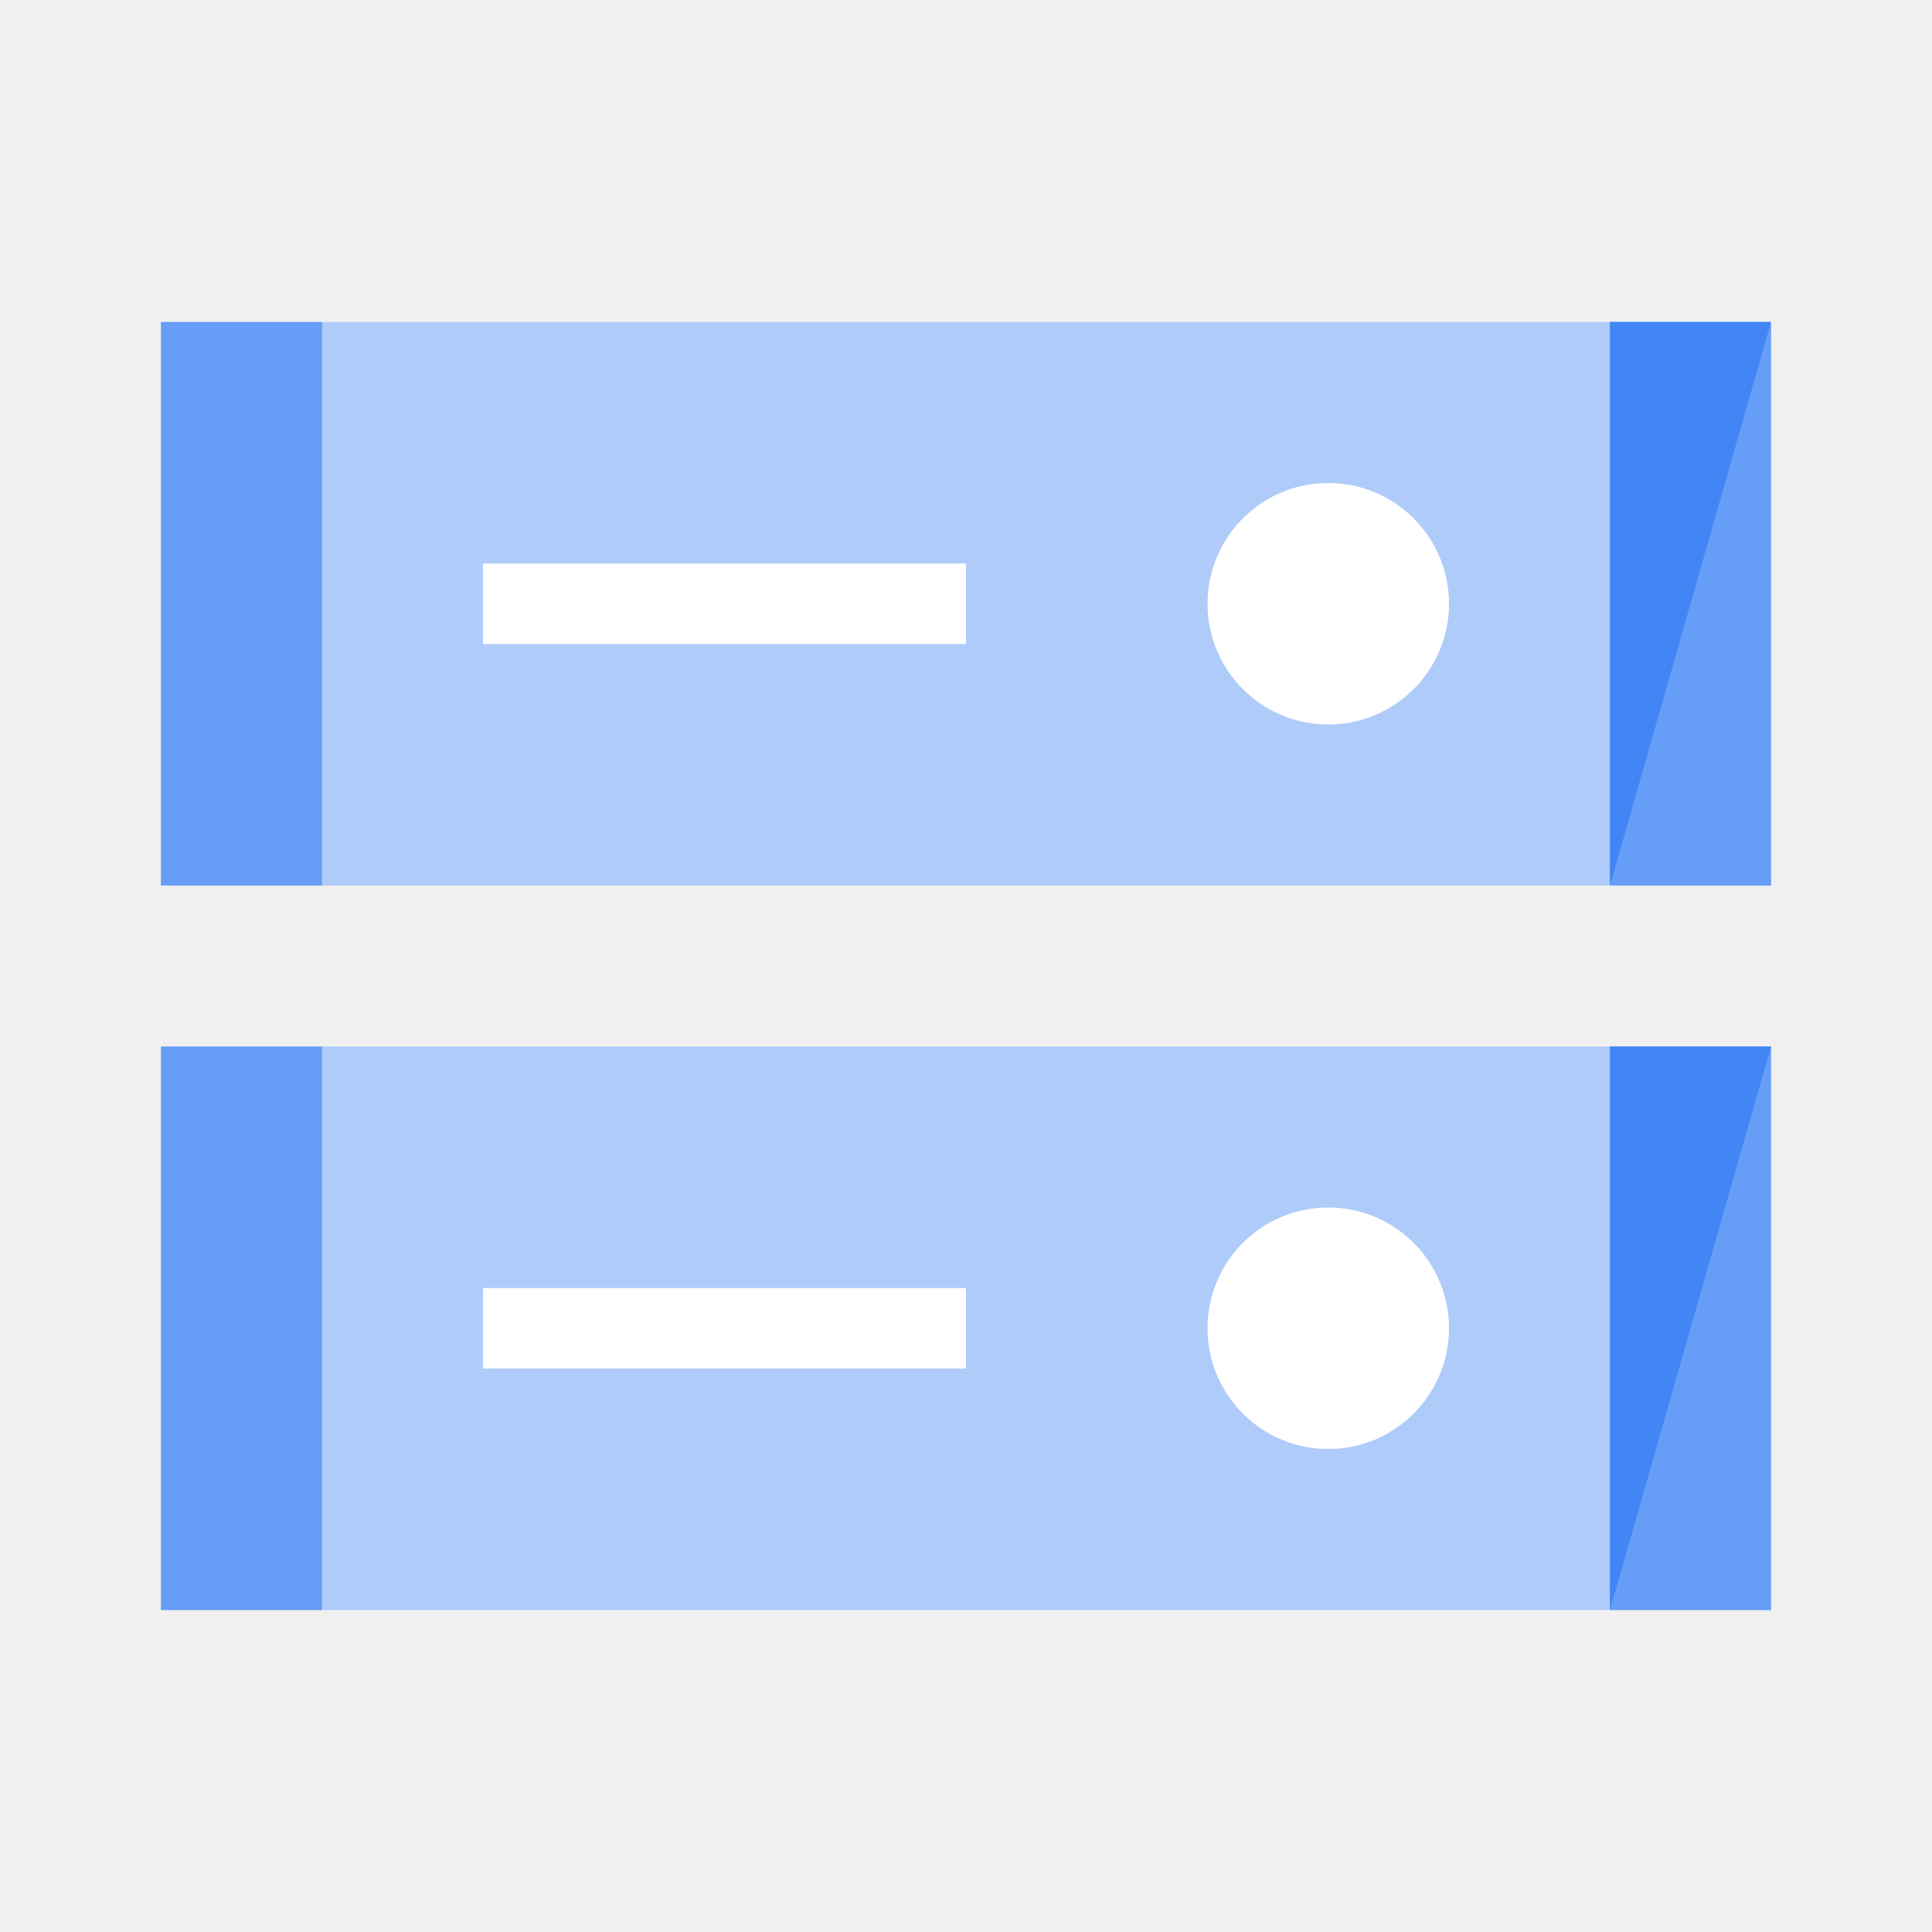
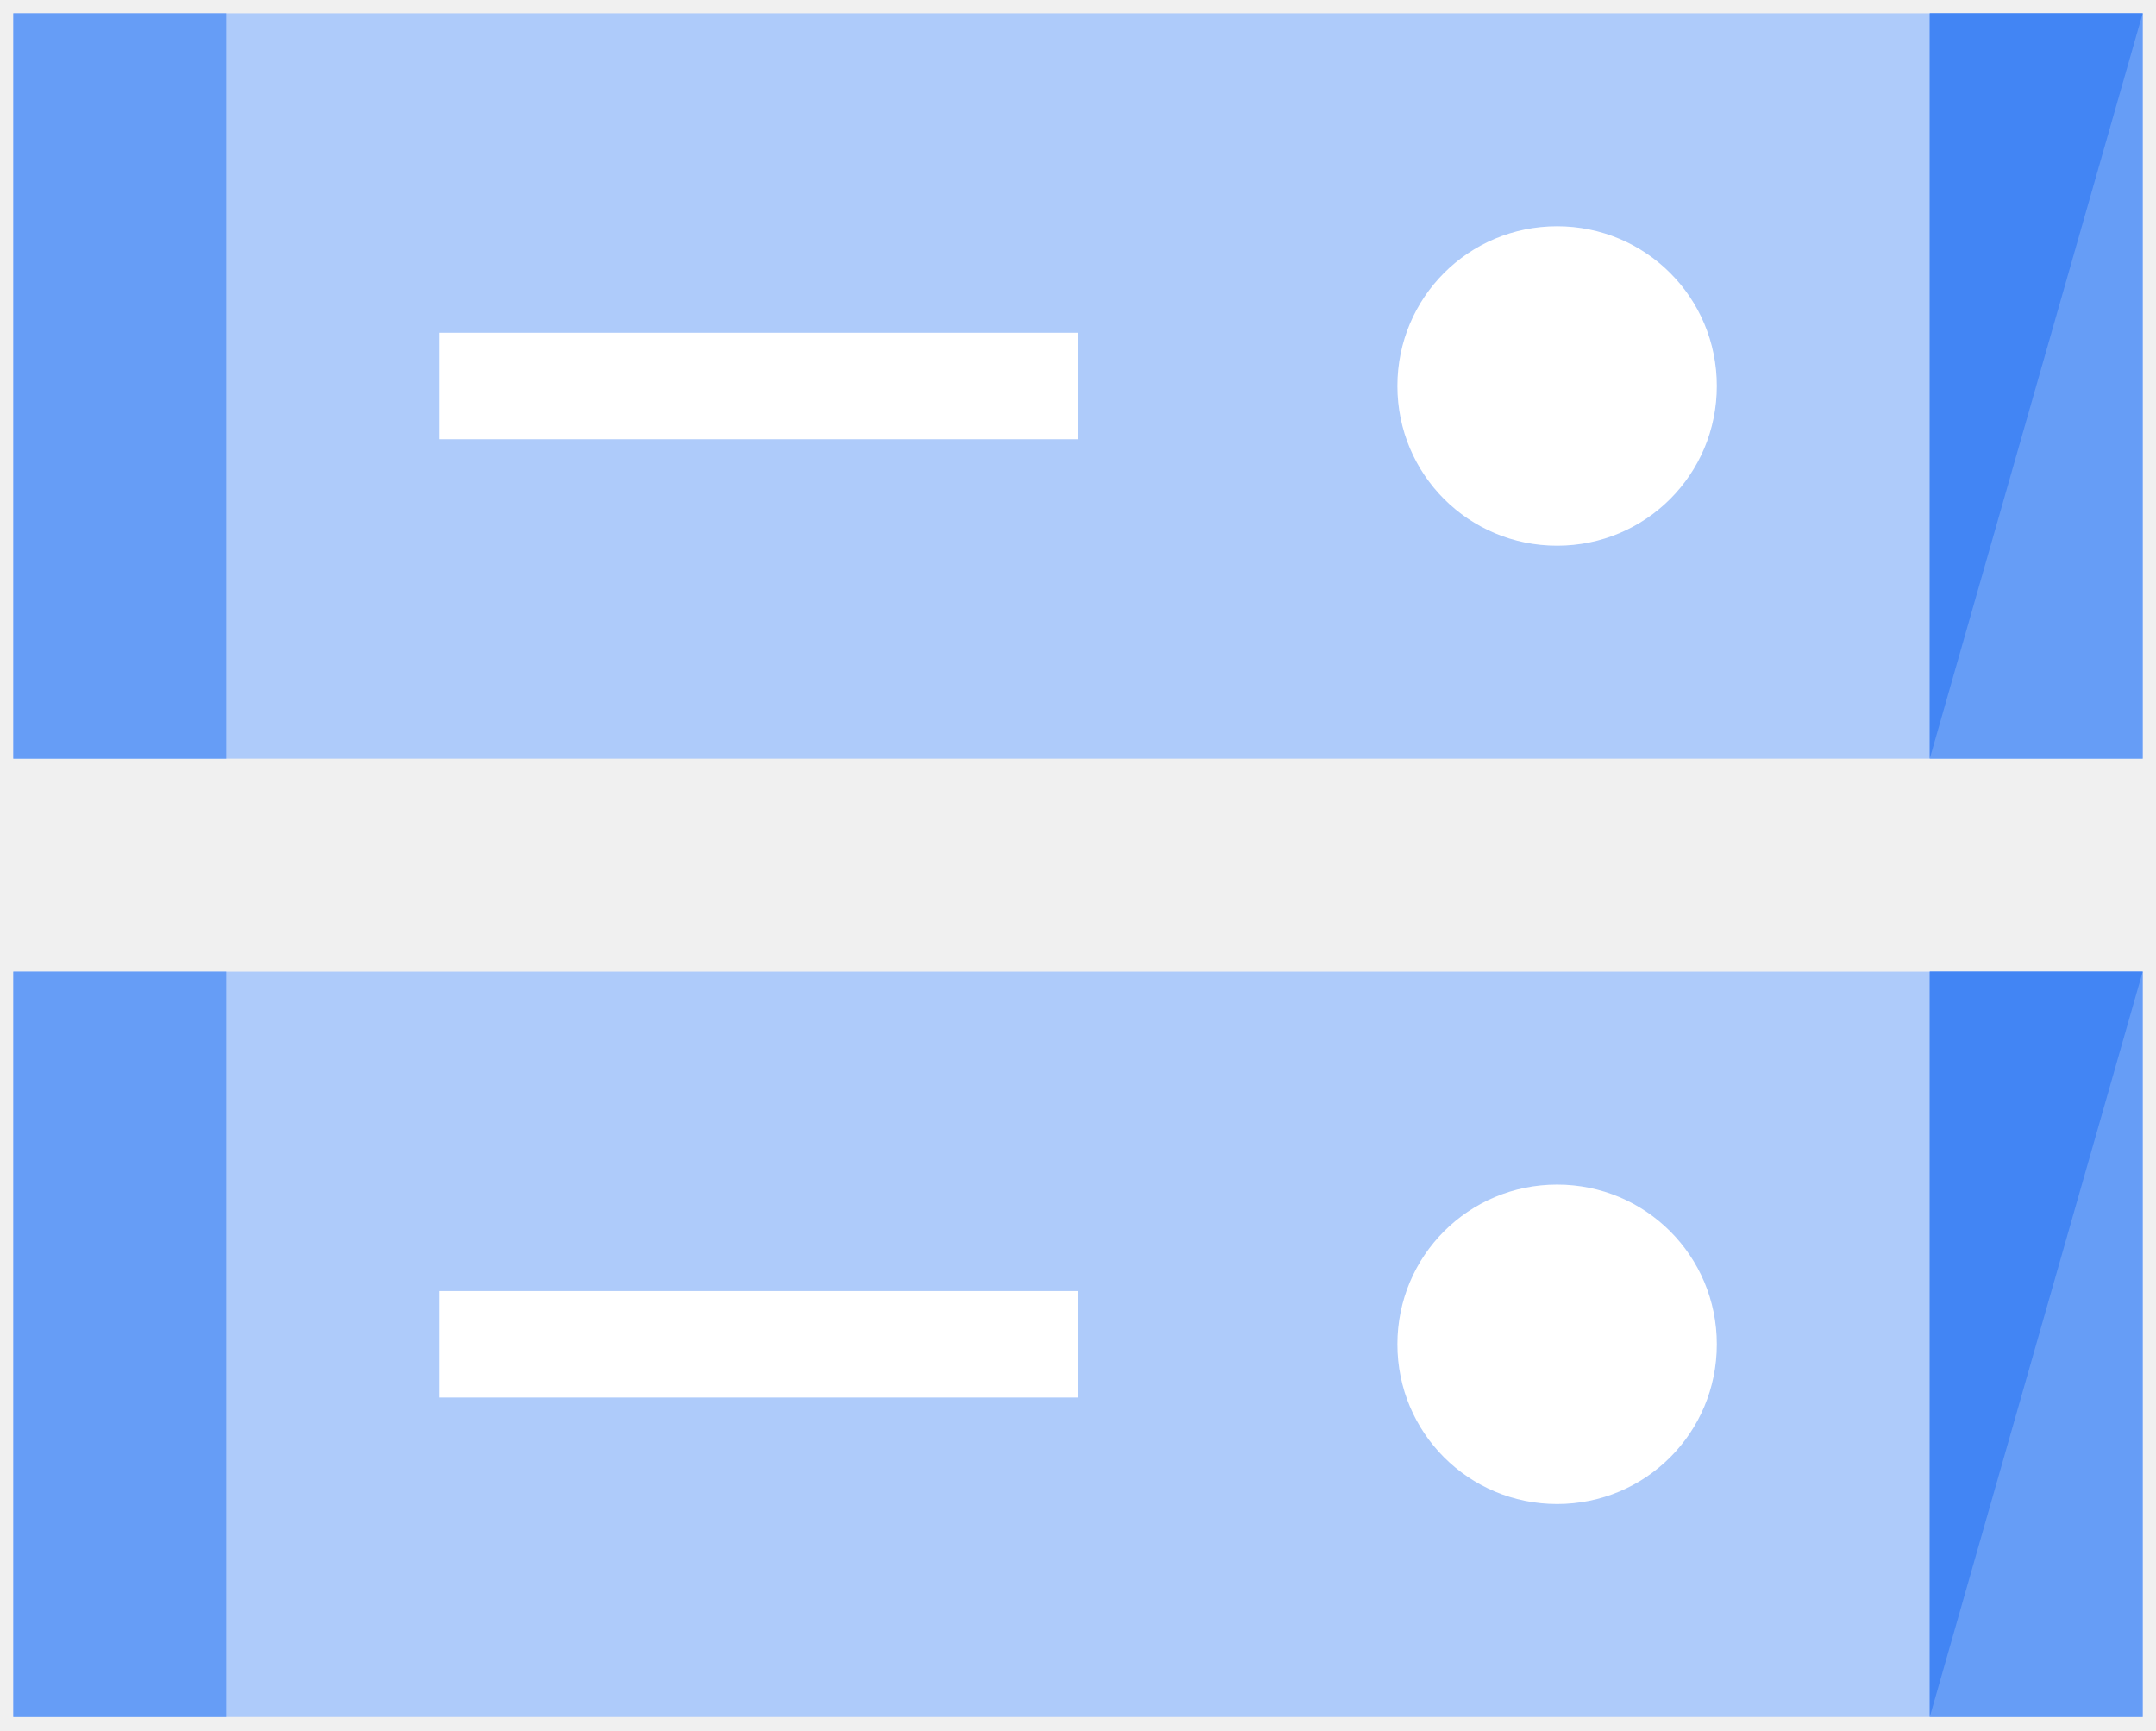
- <svg xmlns="http://www.w3.org/2000/svg" width="24px" height="24px" viewBox="0 0 24 24">
+ <svg xmlns="http://www.w3.org/2000/svg" xmlns:xlink="http://www.w3.org/1999/xlink" viewBox="0 0 81 65" fill="#fff" fill-rule="evenodd" stroke="#000" stroke-linecap="round" stroke-linejoin="round">
+   <use xlink:href="#A" x=".5" y=".5" />
+   <symbol id="A" overflow="visible">
+     <g stroke="none" fill-rule="nonzero">
+       <path d="M0 0h80v28H0z" fill="#aecbfa" />
+       <path d="M72 0h8v28h-8z" fill="#669df6" />
+       <path d="M80 0h-8v28l8-28z" fill="#4285f4" />
+       <path d="M0 0h8v28H0z" fill="#669df6" />
+       <path d="M16 12h24v4H16z" />
+       <use xlink:href="#C" />
+       <path d="M0 36h80v28H0z" fill="#aecbfa" />
+       <path d="M72 36h8v28h-8z" fill="#669df6" />
+       <path d="M80 36h-8v28l8-28z" fill="#4285f4" />
+       <path d="M0 36h8v28H0z" fill="#669df6" />
+       <path d="M16 48h24v4H16z" />
+       <use xlink:href="#C" y="36" />
+     </g>
+   </symbol>
  <defs>
-     <style>.cls-1{fill:#aecbfa;}.cls-2{fill:#669df6;}.cls-3{fill:#4285f4;}.cls-4{fill:#fff;}</style>
+     <path id="C" d="M52 14c0-3.324 2.676-6 6-6h0c3.324 0 6 2.676 6 6h0c0 3.324-2.676 6-6 6h0c-3.324 0-6-2.676-6-6z" />
  </defs>
-   <g data-name="Product Icons">
-     <rect class="cls-1" x="2" y="4" width="20" height="7" />
-     <rect class="cls-2" x="20" y="4" width="2" height="7" />
-     <polygon class="cls-3" points="22 4 20 4 20 11 22 4" />
-     <rect class="cls-2" x="2" y="4" width="2" height="7" />
-     <rect class="cls-4" x="6" y="7" width="6" height="1" />
-     <rect class="cls-4" x="15" y="6" width="3" height="3" rx="1.5" />
-     <rect class="cls-1" x="2" y="13" width="20" height="7" />
-     <rect class="cls-2" x="20" y="13" width="2" height="7" />
-     <polygon class="cls-3" points="22 13 20 13 20 20 22 13" />
-     <rect class="cls-2" x="2" y="13" width="2" height="7" />
-     <rect class="cls-4" x="6" y="16" width="6" height="1" />
-     <rect class="cls-4" x="15" y="15" width="3" height="3" rx="1.5" />
-   </g>
</svg>
